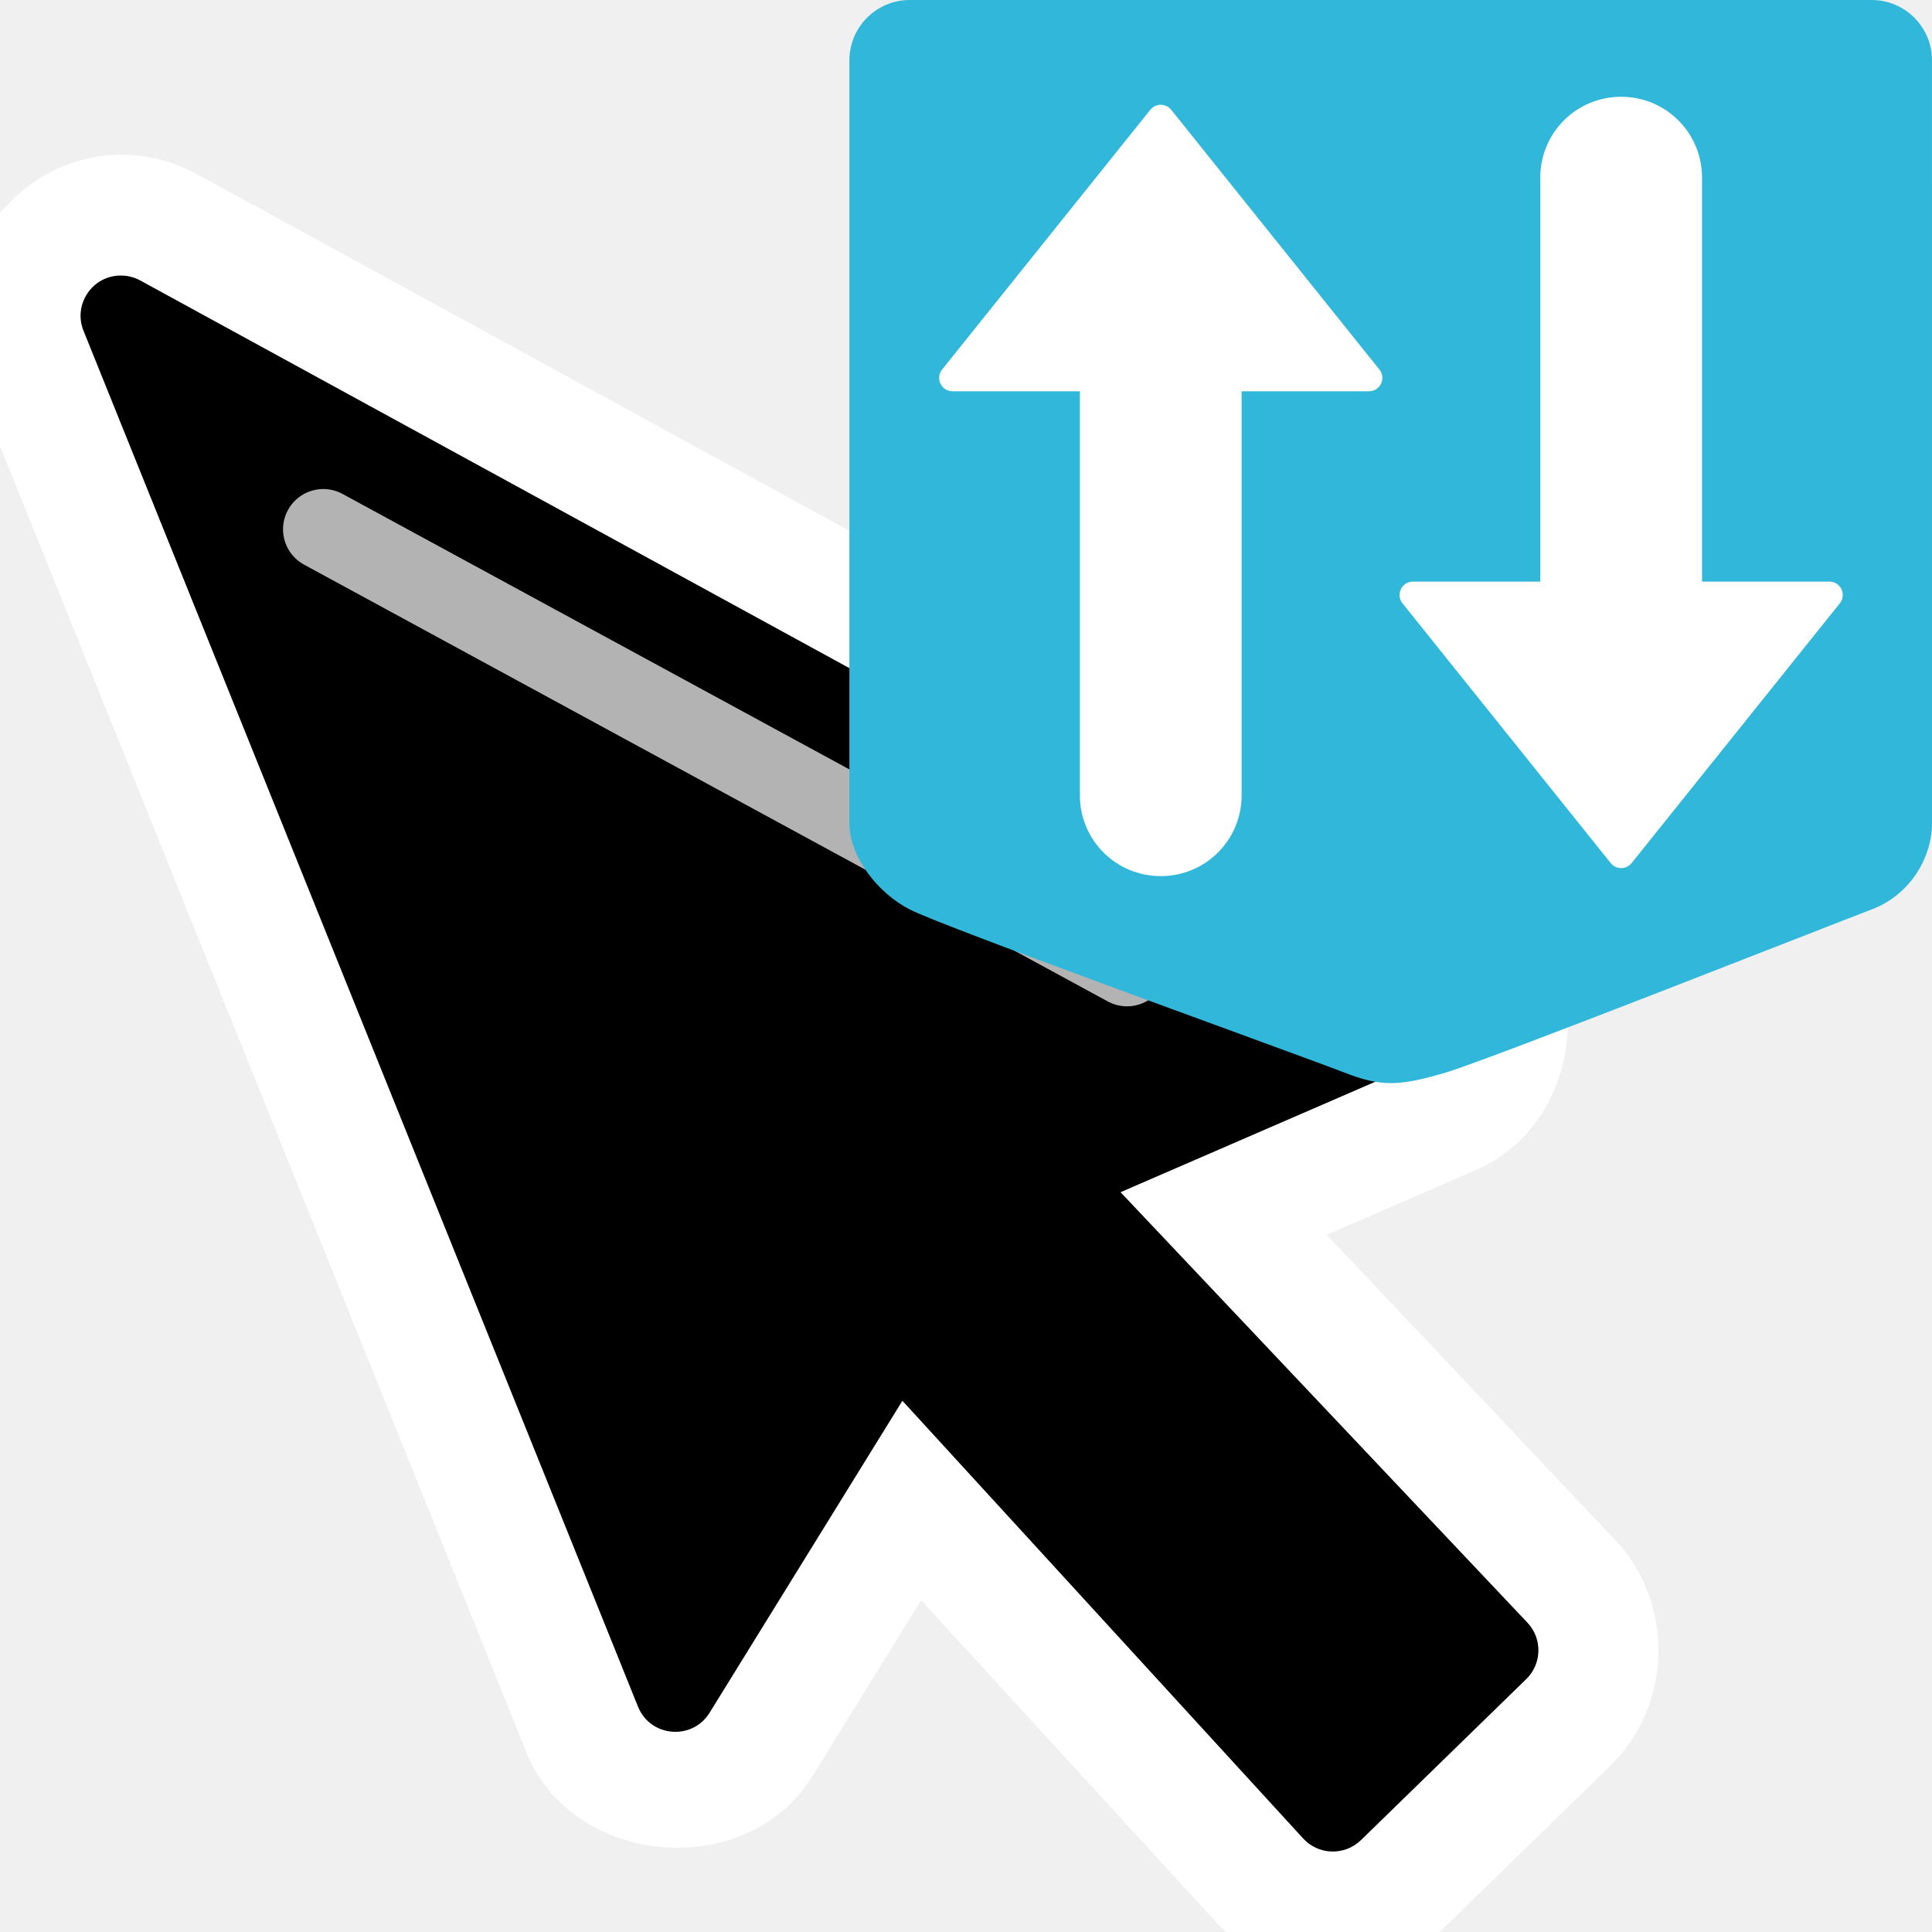
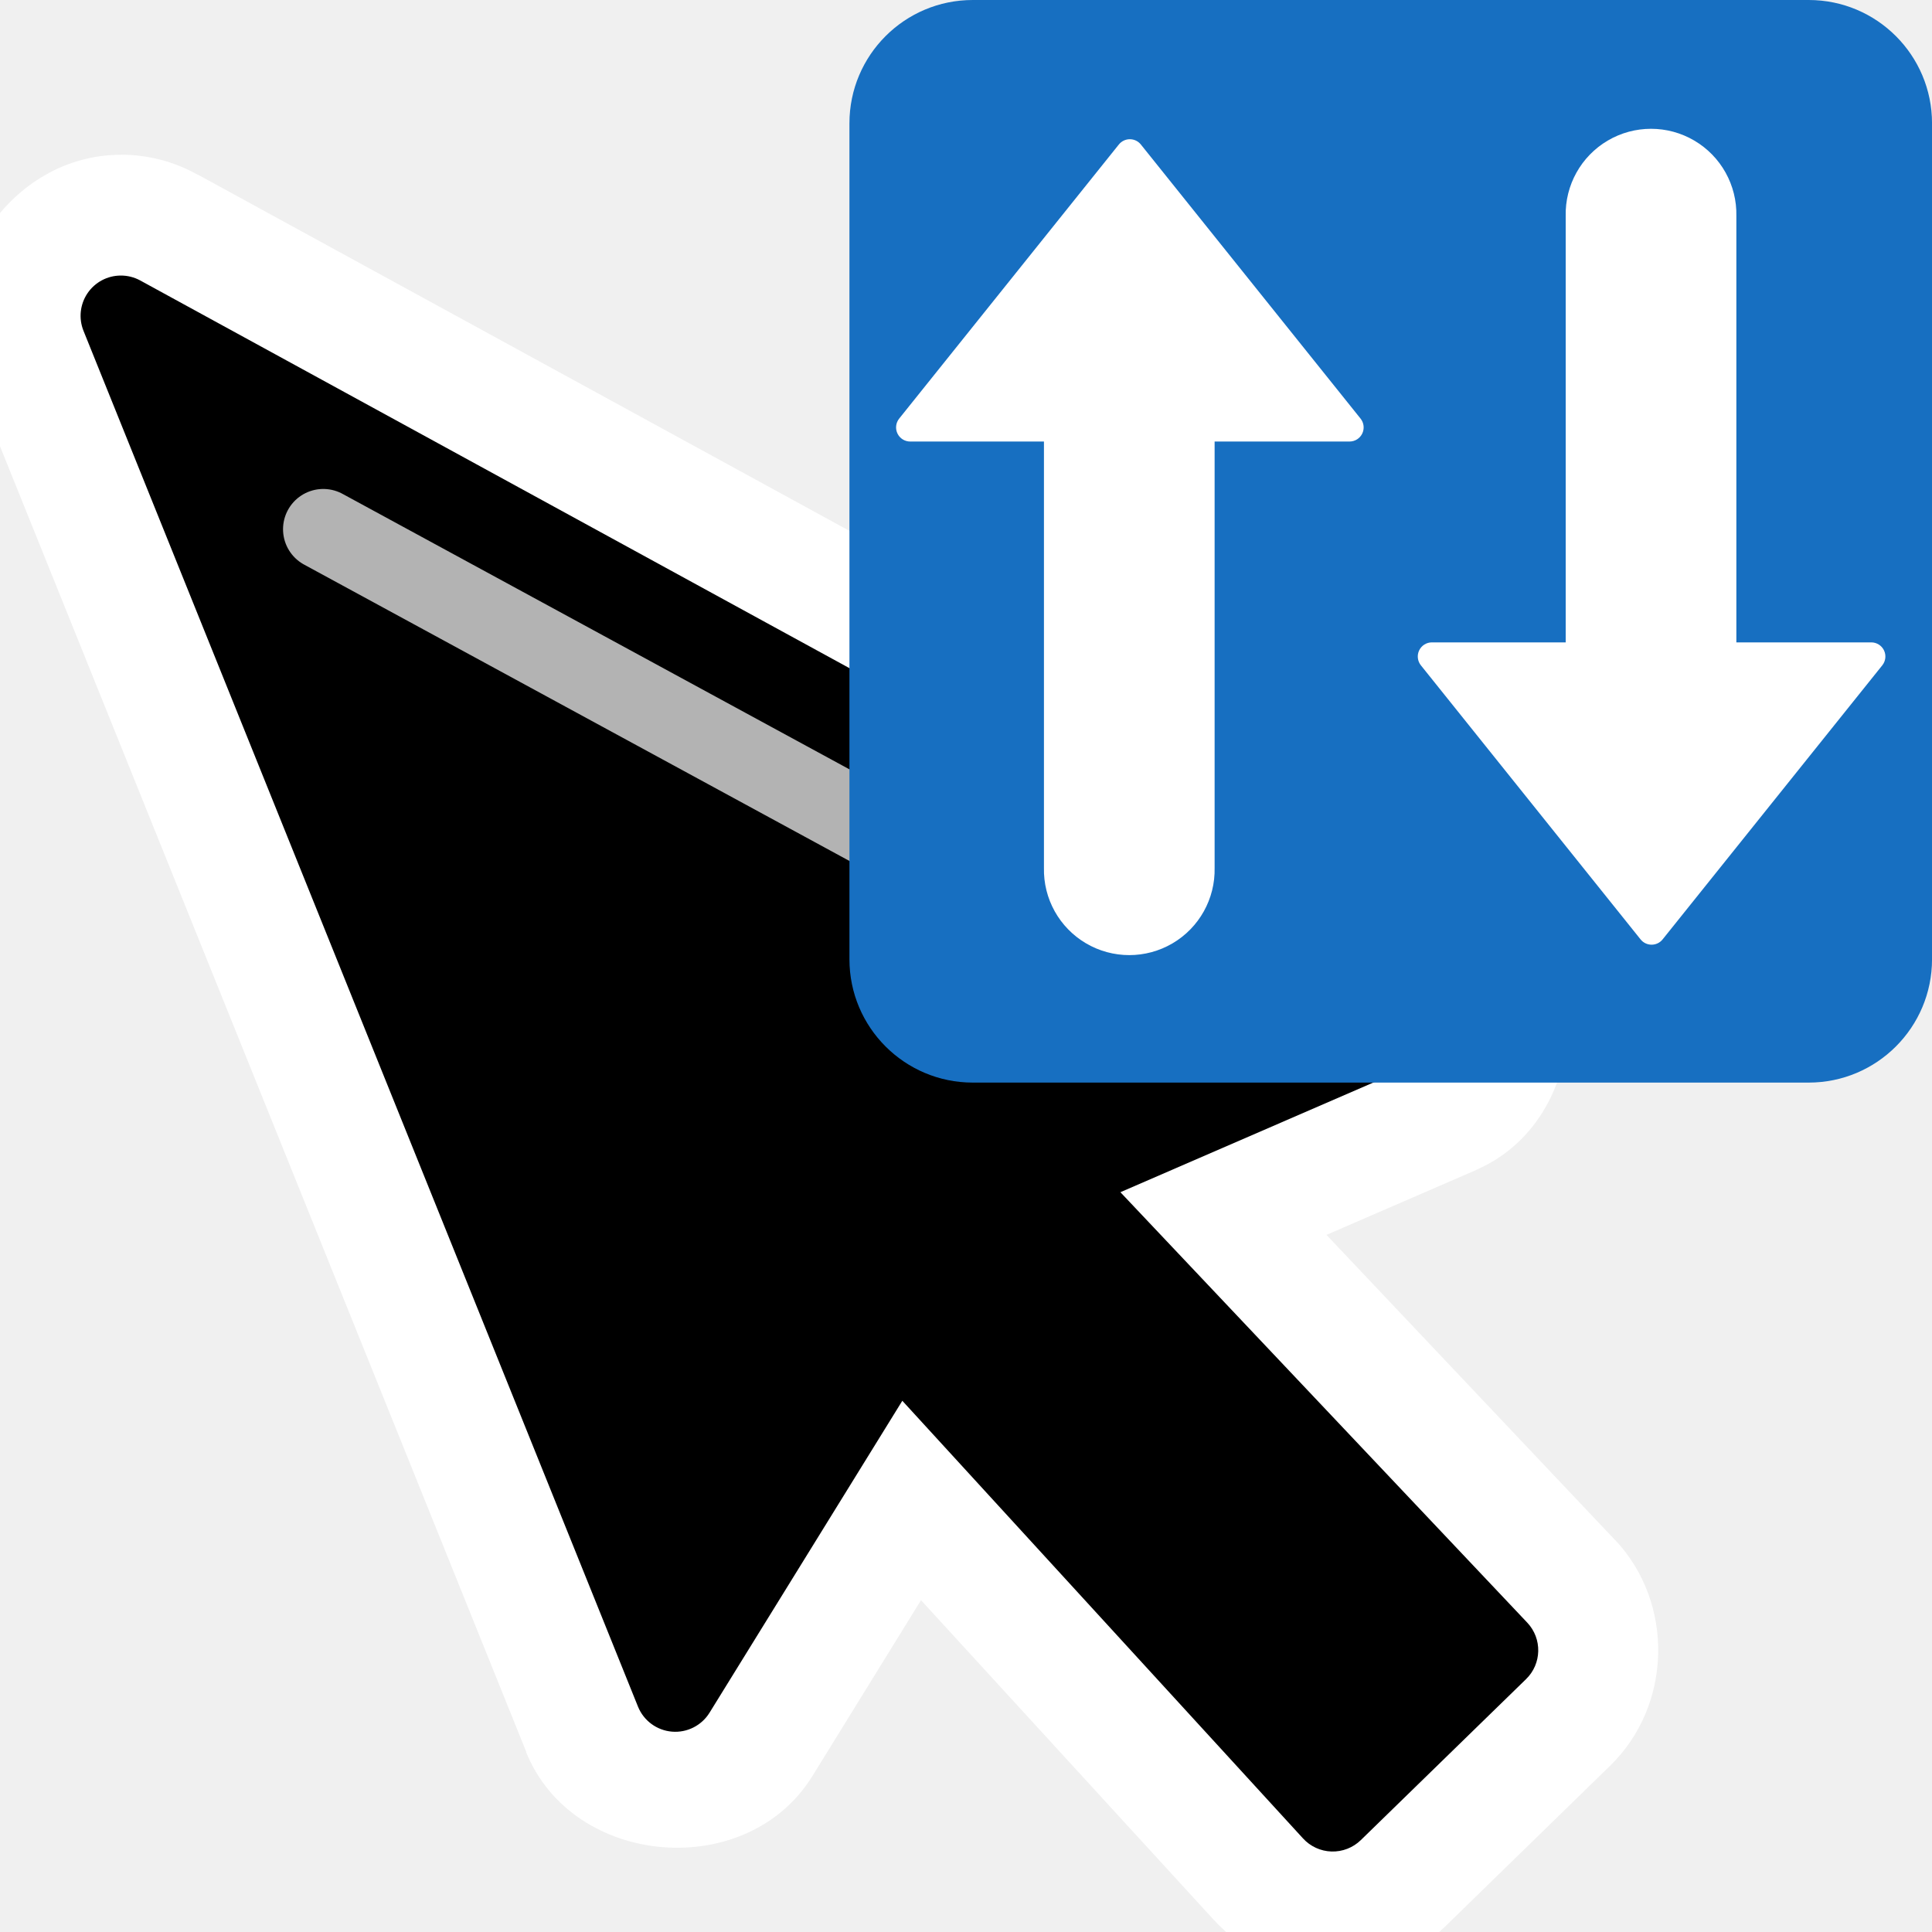
- <svg xmlns="http://www.w3.org/2000/svg" height="24" viewBox="0 0 24 24" width="24" version="1.1" id="svg5">
-   <defs id="defs5" />
-   <g fill-rule="evenodd" transform="translate(0 -1028.362)" id="g5">
-     <path d="m1.5 1030.285c-1.366 0-2.361 1.477-1.855 2.742a1.5 1.5 0 0 0 .002 0l6.889 17.094a1.5 1.5 0 0 0 .002.01c.582 1.43 2.74 1.609 3.553.297l1.352-2.188 3.635 3.969c.749.824 2.079.86 2.875.086l2.051-1.998c.771-.749.799-2.022.062-2.805a1.5 1.5 0 0 0 -.002 0l-3.584-3.791 1.861-.807h-.004c1.441-.621 1.542-2.841.166-3.592l-16.043-8.77a1.5 1.5 0 0 0 -.004 0c-.298-.168-.627-.248-.955-.248z" fill="#fff" id="path1" />
-     <path d="m1.5 1031.785c-.353 0-.594.358-.463.685l6.889 17.094c.154.379.674.422.889.074l2.395-3.875 4.977 5.436c.19.209.516.219.719.022l2.053-2c.196-.19.203-.502.016-.701l-5.055-5.348 3.824-1.658c.383-.165.408-.699.041-.898l-16.043-8.77c-.074-.04-.156-.061-.24-.061z" id="path2" />
-     <path d="m4.016 1034.937 9.984 5.426" fill="#ccc" stroke="#b3b3b3" stroke-linecap="round" id="path5" />
+ <svg xmlns="http://www.w3.org/2000/svg" xml:space="preserve" width="24" height="24" viewBox="0 0 24 24">
+   <g fill-rule="evenodd">
+     <path fill="#fff" d="M1.5 1.923C.134 1.923-.86 3.4-.355 4.665h.001l6.89 17.094.001.01c.582 1.43 2.74 1.609 3.553.297l1.351-2.188 3.635 3.969c.749.824 2.08.86 2.875.086l2.05-1.998c.772-.75.8-2.022.063-2.805h-.002l-3.584-3.79 1.862-.807h-.004c1.44-.621 1.542-2.84.166-3.592L2.459 2.17h-.004a1.94 1.94 0 0 0-.955-.248" />
+     <path d="M1.5 3.423a.5.5 0 0 0-.463.686l6.889 17.093a.5.5 0 0 0 .888.074l2.395-3.875 4.977 5.436a.5.5 0 0 0 .718.022l2.053-2a.5.5 0 0 0 .016-.701l-5.055-5.348 3.824-1.658a.5.5 0 0 0 .041-.899L1.74 3.483a.5.5 0 0 0-.24-.06z" />
+     <path fill="#ccc" stroke="#b3b3b3" stroke-linecap="round" d="M4.016 6.574 14 12" />
  </g>
-   <g id="g1" transform="matrix(0.2102307,0,0,0.2102307,10.55161,0)" style="display:inline">
-     <path d="m 63.97,48.657 c 0,1.959 -1.239,4.198 -3.558,5.078 -2.319,0.88 -22.389,8.796 -25.148,9.635 -2.719,0.8 -3.798,0.88 -6.037,0 C 26.987,62.49 5.437,54.734 3.558,53.735 1.679,52.775 0,50.616 0,48.657 V 3.558 C 0,1.599 1.599,0 3.558,0 H 60.411 c 1.959,0 3.558,1.599 3.558,3.558 z" fill="#31b7da" id="path1-7" style="display:inline;stroke:#ffffff;stroke-width:0;stroke-linecap:round;stroke-linejoin:round;stroke-dasharray:none;stroke-opacity:1;paint-order:stroke fill markers" />
-     <path id="path3-5" d="m 18.397,6.191 c -0.229,0 -0.458,0.099 -0.616,0.296 L 5.478,21.836 c -0.415,0.517 -0.047,1.284 0.616,1.284 h 7.524 v 23.87 c 0,2.648 2.131,4.779 4.779,4.779 2.648,0 4.779,-2.131 4.779,-4.779 V 23.12 h 7.524 c 0.663,0 1.031,-0.767 0.616,-1.284 L 19.014,6.487 C 18.856,6.29 18.627,6.191 18.397,6.191 Z" style="display:inline;fill:#ffffff;fill-opacity:1;stroke-width:1.275" />
-     <path id="path8" d="m 45.602,51.296 c -0.229,0 -0.458,-0.099 -0.616,-0.296 L 32.683,35.651 c -0.415,-0.517 -0.047,-1.284 0.616,-1.284 h 7.524 V 10.497 c 0,-2.648 2.131,-4.779 4.779,-4.779 2.648,0 4.779,2.131 4.779,4.779 v 23.87 h 7.524 c 0.663,0 1.031,0.767 0.616,1.284 L 46.219,51 c -0.158,0.197 -0.387,0.296 -0.616,0.296 z" style="display:inline;fill:#ffffff;fill-opacity:1;stroke-width:1.275" />
+   <g style="fill:none" transform="translate(10.552)scale(.21013)">
+     <rect width="64" height="64" fill="#176fc1" rx="7.291" style="stroke-width:.203" />
+     <g fill="#fff">
+       <path d="M42.977 49.5c.248.31.72.31.968 0l9.651-12.041a.62.62 0 0 0-.483-1.008H33.809a.62.62 0 0 0-.484 1.008z" style="stroke-width:.203" transform="translate(-11.06 -11.073)scale(1.34561)" />
+       <path d="M47.185 38.856a3.75 3.75 0 1 1-7.498 0V17.724a3.75 3.75 0 1 1 7.498 0z" style="stroke-width:.203" transform="translate(-11.06 -11.073)scale(1.34561)" />
+     </g>
+     <g fill="#fff">
+       <path d="M20.055 14.578a.62.62 0 0 1 .968 0l9.652 12.042a.62.62 0 0 1-.484 1.007H10.887a.62.62 0 0 1-.483-1.007z" style="stroke-width:.203" transform="translate(-11.06 -11.073)scale(1.34561)" />
+       <path d="M24.263 25.222a3.75 3.75 0 0 0-7.498 0v21.132a3.75 3.75 0 1 0 7.498 0z" style="stroke-width:.203" transform="translate(-11.06 -11.073)scale(1.34561)" />
+     </g>
  </g>
</svg>
